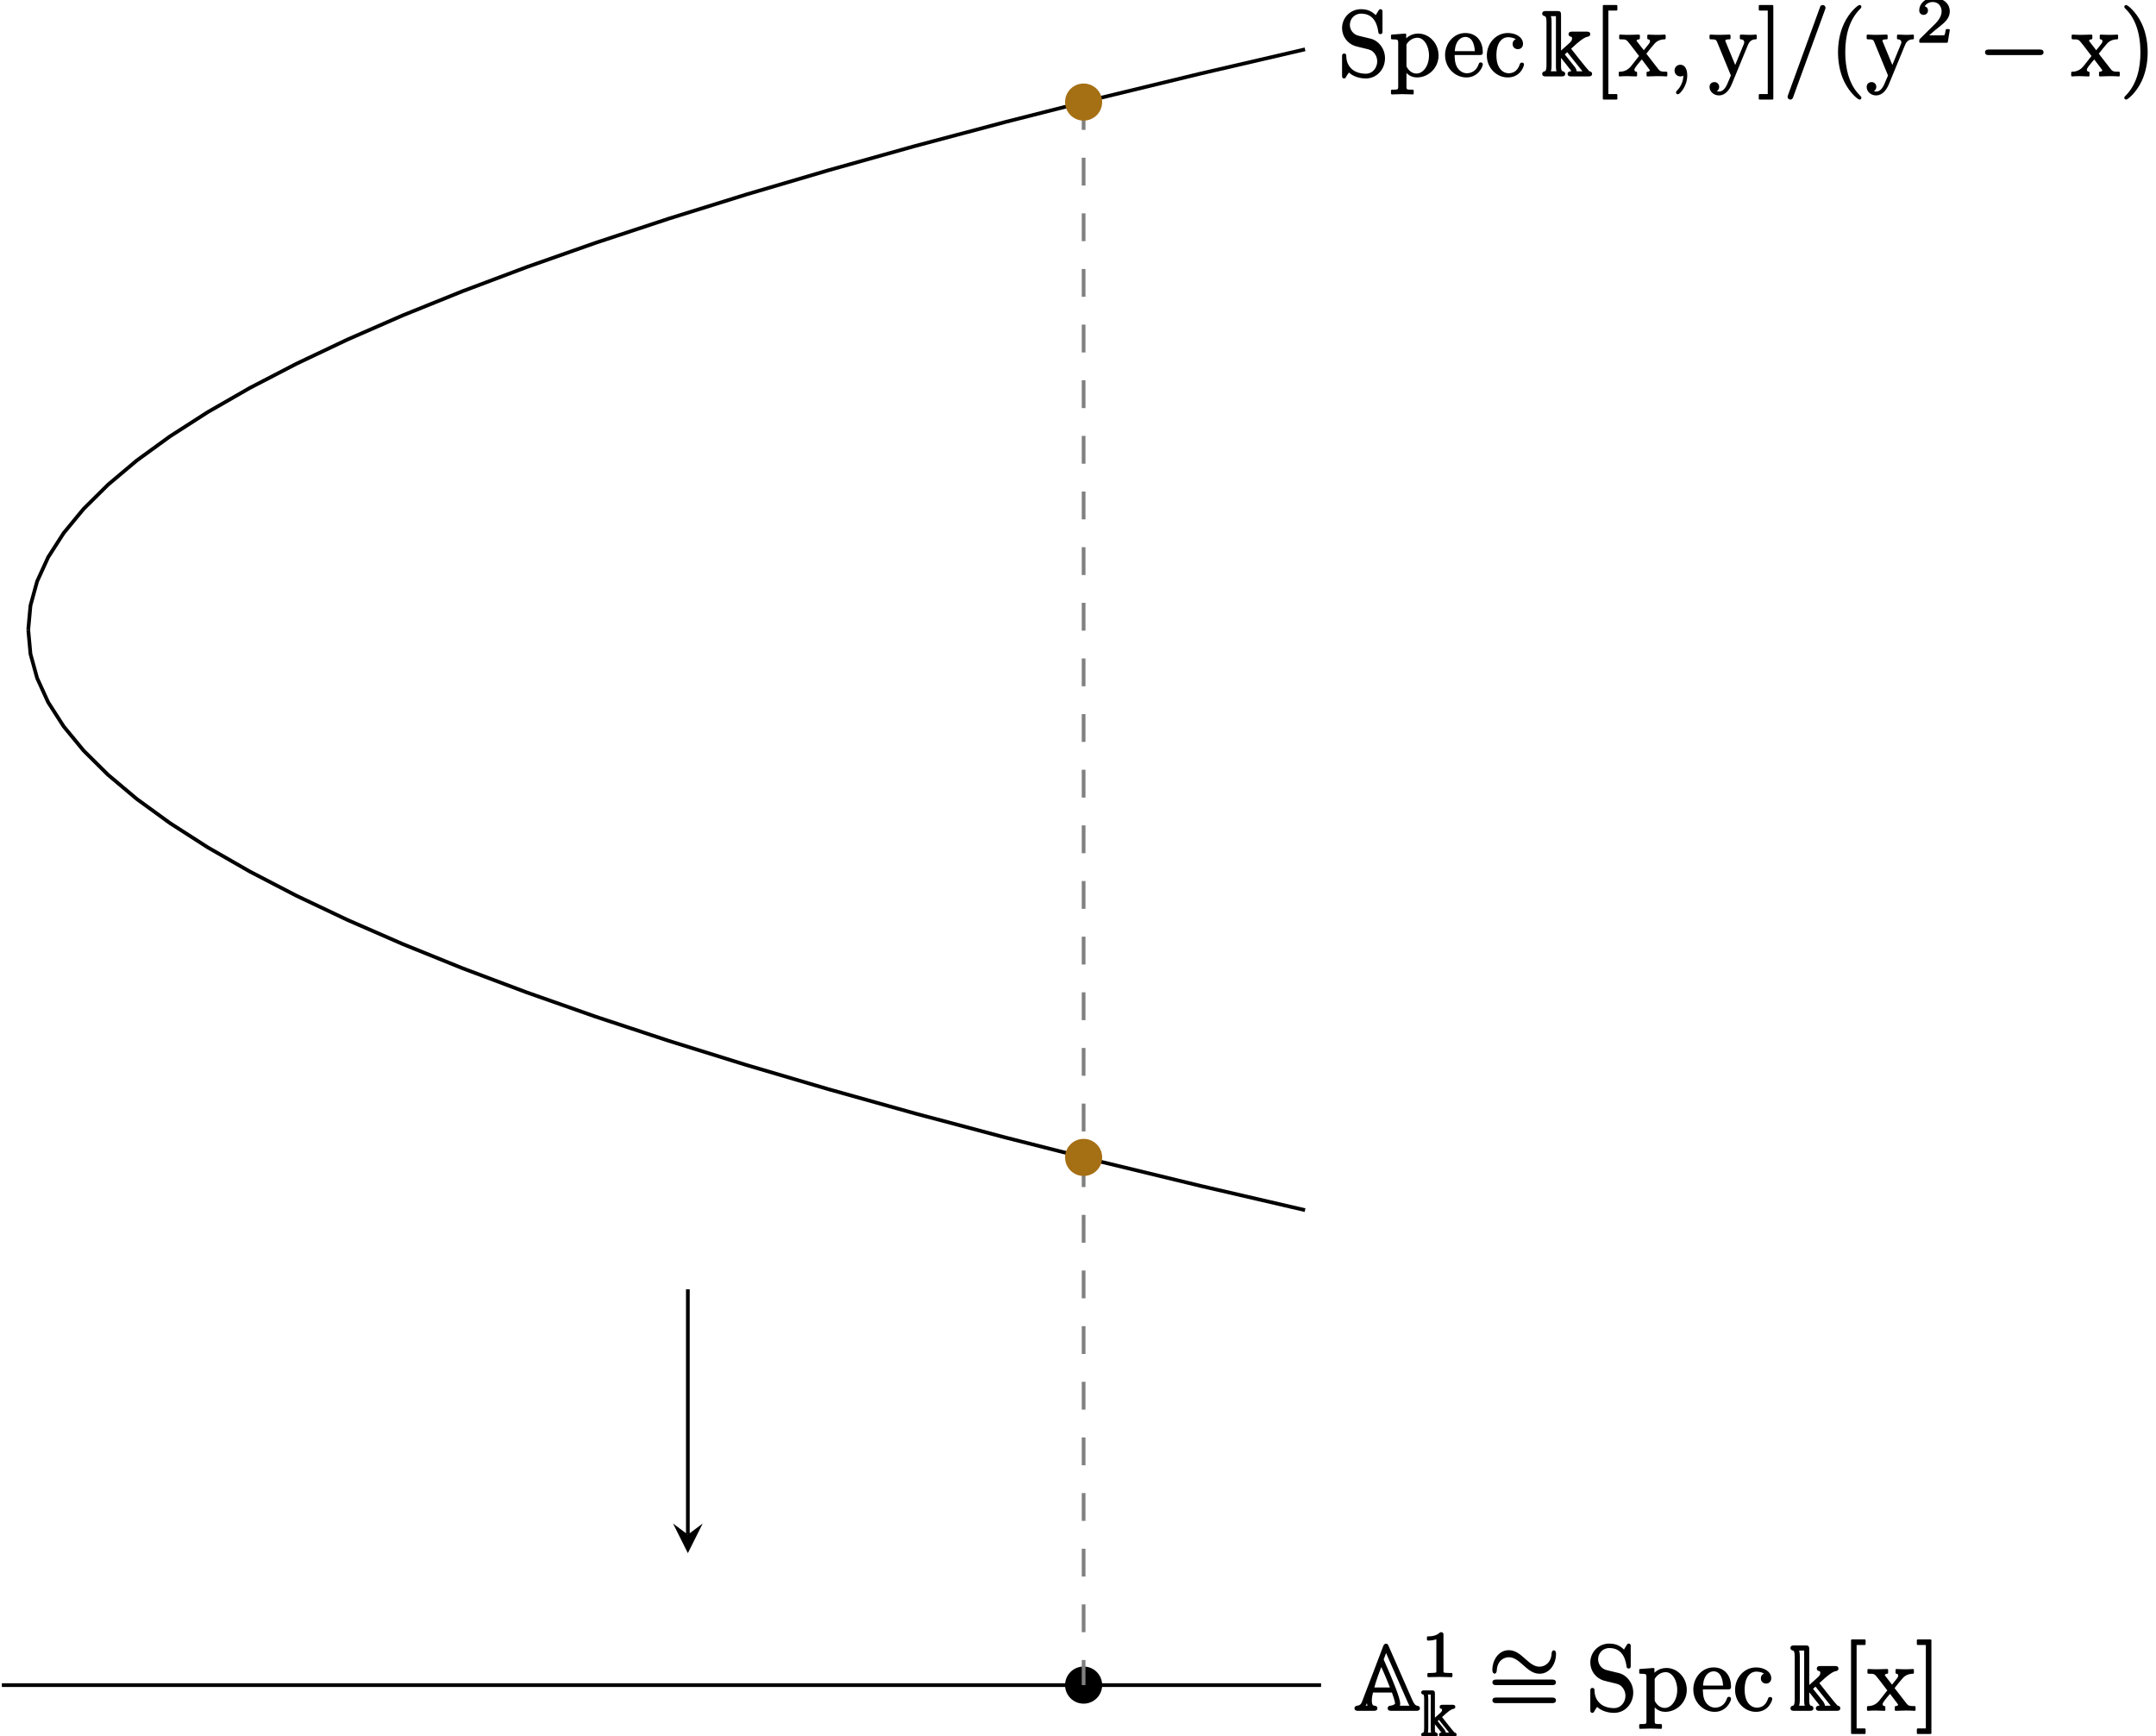
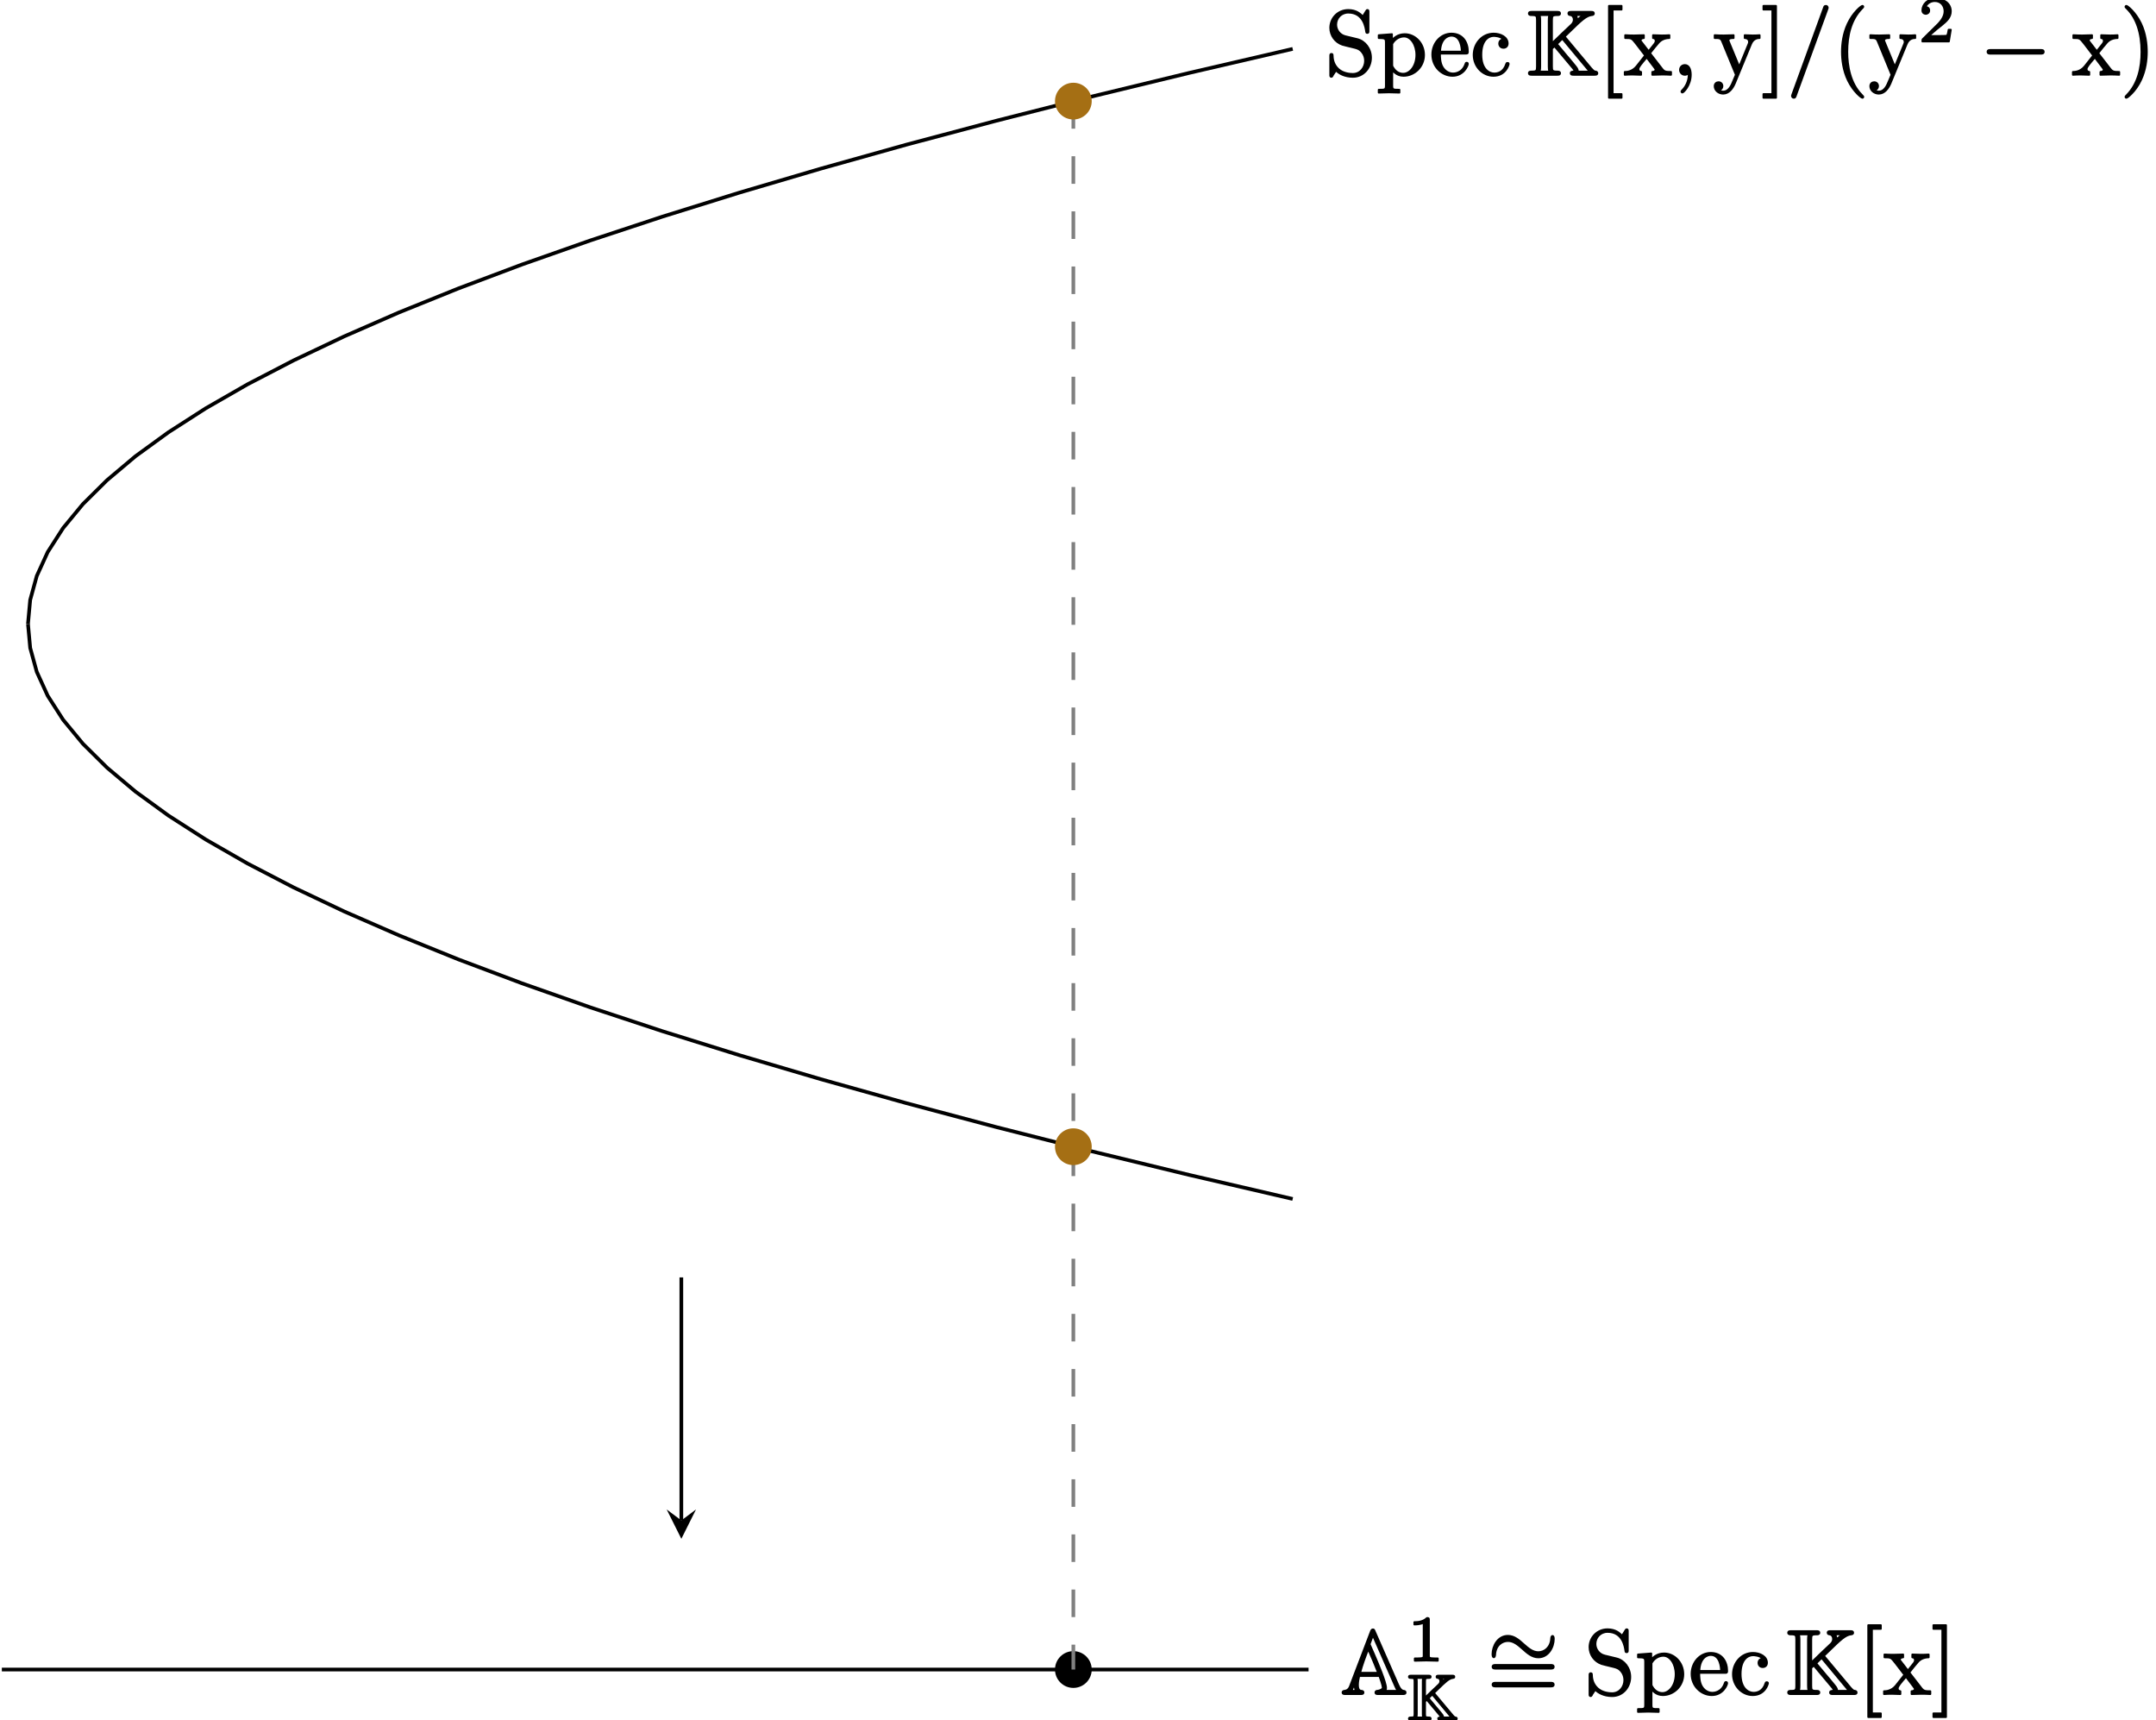
- <svg xmlns="http://www.w3.org/2000/svg" xmlns:xlink="http://www.w3.org/1999/xlink" version="1.1" width="231.638pt" height="186.491pt" viewBox="-70.008 -66.688 231.638 186.491">
+ <svg xmlns="http://www.w3.org/2000/svg" xmlns:xlink="http://www.w3.org/1999/xlink" version="1.1" width="233.852pt" height="186.491pt" viewBox="-70.008 -66.688 233.852 186.491">
  <defs>
    <path id="g3-59" d="M2.022-.01C2.022-.667 1.773-1.056 1.385-1.056C1.056-1.056 .857-.807 .857-.528C.857-.259 1.056 0 1.385 0C1.504 0 1.634-.04 1.733-.13C1.763-.149 1.773-.159 1.783-.159S1.803-.149 1.803-.01C1.803 .727 1.455 1.325 1.126 1.654C1.016 1.763 1.016 1.783 1.016 1.813C1.016 1.883 1.066 1.923 1.116 1.923C1.225 1.923 2.022 1.156 2.022-.01Z" />
    <path id="g3-61" d="M4.374-7.093C4.423-7.223 4.423-7.263 4.423-7.273C4.423-7.382 4.334-7.472 4.224-7.472C4.154-7.472 4.085-7.442 4.055-7.382L.598 2.112C.548 2.242 .548 2.281 .548 2.291C.548 2.401 .638 2.491 .747 2.491C.877 2.491 .907 2.421 .966 2.252L4.374-7.093Z" />
    <path id="g4-40" d="M3.298 2.391C3.298 2.361 3.298 2.341 3.128 2.172C1.883 .917 1.564-.966 1.564-2.491C1.564-4.224 1.943-5.958 3.168-7.203C3.298-7.323 3.298-7.342 3.298-7.372C3.298-7.442 3.258-7.472 3.198-7.472C3.098-7.472 2.202-6.795 1.614-5.529C1.106-4.433 .986-3.328 .986-2.491C.986-1.714 1.096-.508 1.644 .618C2.242 1.843 3.098 2.491 3.198 2.491C3.258 2.491 3.298 2.461 3.298 2.391Z" />
    <path id="g4-41" d="M2.879-2.491C2.879-3.268 2.77-4.473 2.222-5.599C1.624-6.824 .767-7.472 .667-7.472C.608-7.472 .568-7.432 .568-7.372C.568-7.342 .568-7.323 .757-7.143C1.733-6.157 2.301-4.573 2.301-2.491C2.301-.787 1.933 .966 .697 2.222C.568 2.341 .568 2.361 .568 2.391C.568 2.451 .608 2.491 .667 2.491C.767 2.491 1.664 1.813 2.252 .548C2.76-.548 2.879-1.654 2.879-2.491Z" />
    <path id="g4-61" d="M6.844-3.258C6.994-3.258 7.183-3.258 7.183-3.457S6.994-3.656 6.854-3.656H.887C.747-3.656 .558-3.656 .558-3.457S.747-3.258 .897-3.258H6.844ZM6.854-1.325C6.994-1.325 7.183-1.325 7.183-1.524S6.994-1.724 6.844-1.724H.897C.747-1.724 .558-1.724 .558-1.524S.747-1.325 .887-1.325H6.854Z" />
    <path id="g4-83" d="M3.477-3.866L2.202-4.174C1.584-4.324 1.196-4.862 1.196-5.44C1.196-6.137 1.733-6.745 2.511-6.745C4.174-6.745 4.394-5.111 4.453-4.663C4.463-4.603 4.463-4.543 4.573-4.543C4.702-4.543 4.702-4.593 4.702-4.782V-6.785C4.702-6.954 4.702-7.024 4.593-7.024C4.523-7.024 4.513-7.014 4.443-6.894L4.095-6.326C3.796-6.615 3.387-7.024 2.501-7.024C1.395-7.024 .558-6.147 .558-5.091C.558-4.264 1.086-3.537 1.863-3.268C1.973-3.228 2.481-3.108 3.178-2.939C3.447-2.869 3.746-2.8 4.025-2.431C4.234-2.172 4.334-1.843 4.334-1.514C4.334-.807 3.836-.09 2.999-.09C2.71-.09 1.953-.139 1.425-.628C.847-1.166 .817-1.803 .807-2.162C.797-2.262 .717-2.262 .687-2.262C.558-2.262 .558-2.192 .558-2.012V-.02C.558 .149 .558 .219 .667 .219C.737 .219 .747 .199 .817 .09C.817 .08 .847 .05 1.176-.478C1.484-.139 2.122 .219 3.009 .219C4.174 .219 4.971-.757 4.971-1.853C4.971-2.849 4.314-3.666 3.477-3.866Z" />
    <path id="g4-91" d="M2.54 2.491V2.092H1.574V-7.073H2.54V-7.472H1.176V2.491H2.54Z" />
    <path id="g4-93" d="M1.584-7.472H.219V-7.073H1.186V2.092H.219V2.491H1.584V-7.472Z" />
    <path id="g4-99" d="M1.166-2.172C1.166-3.796 1.983-4.214 2.511-4.214C2.6-4.214 3.228-4.204 3.577-3.846C3.168-3.816 3.108-3.517 3.108-3.387C3.108-3.128 3.288-2.929 3.567-2.929C3.826-2.929 4.025-3.098 4.025-3.397C4.025-4.075 3.268-4.463 2.501-4.463C1.255-4.463 .339-3.387 .339-2.152C.339-.877 1.325 .11 2.481 .11C3.816 .11 4.134-1.086 4.134-1.186S4.035-1.285 4.005-1.285C3.915-1.285 3.895-1.245 3.875-1.186C3.587-.259 2.939-.139 2.57-.139C2.042-.139 1.166-.568 1.166-2.172Z" />
    <path id="g4-101" d="M1.116-2.511C1.176-3.995 2.012-4.244 2.351-4.244C3.377-4.244 3.477-2.899 3.477-2.511H1.116ZM1.106-2.301H3.885C4.105-2.301 4.134-2.301 4.134-2.511C4.134-3.497 3.597-4.463 2.351-4.463C1.196-4.463 .279-3.437 .279-2.192C.279-.857 1.325 .11 2.471 .11C3.686 .11 4.134-.996 4.134-1.186C4.134-1.285 4.055-1.305 4.005-1.305C3.915-1.305 3.895-1.245 3.875-1.166C3.527-.139 2.63-.139 2.531-.139C2.032-.139 1.634-.438 1.405-.807C1.106-1.285 1.106-1.943 1.106-2.301Z" />
    <path id="g4-112" d="M1.714-3.746V-4.403L.279-4.294V-3.985C.986-3.985 1.056-3.925 1.056-3.487V1.176C1.056 1.624 .946 1.624 .279 1.624V1.933C.618 1.923 1.136 1.903 1.395 1.903C1.664 1.903 2.172 1.923 2.521 1.933V1.624C1.853 1.624 1.743 1.624 1.743 1.176V-.498V-.588C1.793-.428 2.212 .11 2.969 .11C4.154 .11 5.191-.867 5.191-2.152C5.191-3.417 4.224-4.403 3.108-4.403C2.331-4.403 1.913-3.965 1.714-3.746ZM1.743-1.136V-3.357C2.032-3.866 2.521-4.154 3.029-4.154C3.756-4.154 4.364-3.278 4.364-2.152C4.364-.946 3.666-.11 2.929-.11C2.531-.11 2.152-.309 1.883-.717C1.743-.927 1.743-.936 1.743-1.136Z" />
    <path id="g4-120" d="M2.859-2.341C3.158-2.72 3.537-3.208 3.776-3.467C4.085-3.826 4.493-3.975 4.961-3.985V-4.294C4.702-4.274 4.403-4.264 4.144-4.264C3.846-4.264 3.318-4.284 3.188-4.294V-3.985C3.397-3.965 3.477-3.836 3.477-3.676S3.377-3.387 3.328-3.328L2.71-2.55L1.933-3.557C1.843-3.656 1.843-3.676 1.843-3.736C1.843-3.885 1.993-3.975 2.192-3.985V-4.294C1.933-4.284 1.275-4.264 1.116-4.264C.907-4.264 .438-4.274 .169-4.294V-3.985C.867-3.985 .877-3.975 1.345-3.377L2.331-2.092L1.395-.907C.917-.329 .329-.309 .12-.309V0C.379-.02 .687-.03 .946-.03C1.235-.03 1.654-.01 1.893 0V-.309C1.674-.339 1.604-.468 1.604-.618C1.604-.837 1.893-1.166 2.501-1.883L3.258-.887C3.337-.777 3.467-.618 3.467-.558C3.467-.468 3.377-.319 3.108-.309V0C3.407-.01 3.965-.03 4.184-.03C4.453-.03 4.842-.02 5.141 0V-.309C4.603-.309 4.423-.329 4.194-.618L2.859-2.341Z" />
    <path id="g4-121" d="M4.134-3.347C4.394-3.975 4.902-3.985 5.061-3.985V-4.294C4.832-4.274 4.543-4.264 4.314-4.264C4.134-4.264 3.666-4.284 3.447-4.294V-3.985C3.756-3.975 3.915-3.806 3.915-3.557C3.915-3.457 3.905-3.437 3.856-3.318L2.849-.867L1.743-3.547C1.704-3.646 1.684-3.686 1.684-3.726C1.684-3.985 2.052-3.985 2.242-3.985V-4.294C1.983-4.284 1.325-4.264 1.156-4.264C.887-4.264 .488-4.274 .189-4.294V-3.985C.667-3.985 .857-3.985 .996-3.636L2.491 0C2.441 .13 2.301 .458 2.242 .588C2.022 1.136 1.743 1.823 1.106 1.823C1.056 1.823 .827 1.823 .638 1.644C.946 1.604 1.026 1.385 1.026 1.225C1.026 .966 .837 .807 .608 .807C.408 .807 .189 .936 .189 1.235C.189 1.684 .608 2.042 1.106 2.042C1.733 2.042 2.142 1.474 2.381 .907L4.134-3.347Z" />
-     <path id="g0-124" d="M2.357-3.229C2.232-3.229 2.12-3.229 2.12-3.103C2.12-3.006 2.225-2.985 2.253-2.985C2.385-2.964 2.385-2.803 2.385-2.79C2.385-2.587 2.253-2.462 2.099-2.329C1.953-2.19 1.569-1.855 1.416-1.716V-4.526C1.416-4.77 1.388-4.777 1.179-4.777H.37C.244-4.777 .139-4.777 .139-4.652C.139-4.554 .244-4.533 .265-4.533C.446-4.505 .46-4.219 .46-3.982V-.795C.46-.286 .342-.258 .244-.244C.188-.23 .139-.188 .139-.126C.139 0 .244 0 .37 0H1.499C1.625 0 1.73 0 1.73-.126C1.73-.223 1.639-.237 1.611-.244C1.423-.279 1.416-.544 1.416-.676V-1.367L1.492-1.43C1.639-1.241 2.022-.767 2.169-.572C2.308-.411 2.308-.398 2.35-.279C2.294-.272 2.329-.258 2.267-.251C2.169-.244 2.05-.237 2.05-.126C2.05 0 2.155 0 2.28 0H3.515C3.64 0 3.752 0 3.752-.126C3.752-.216 3.661-.237 3.64-.244C3.585-.258 3.571-.258 3.543-.293C3.368-.46 2.197-1.953 2.148-2.022C2.183-2.057 2.559-2.399 2.65-2.476C3.062-2.824 3.292-2.957 3.473-2.985C3.522-2.992 3.612-3.006 3.612-3.103C3.612-3.229 3.508-3.229 3.382-3.229H2.357ZM2.629-2.776C2.629-2.838 2.622-2.922 2.594-2.985H2.901L2.629-2.776ZM.704-3.996C.704-4.191 .69-4.38 .621-4.533H1.172V-.663C1.172-.579 1.172-.404 1.248-.244H.621C.69-.398 .704-.586 .704-.781V-3.996ZM1.674-1.59L1.96-1.855L3.243-.244H2.594C2.594-.349 2.594-.411 2.476-.586L1.674-1.59Z" />
+     <path id="g0-75" d="M2.88-2.901L3.333-3.34C4.094-4.08 4.512-4.491 4.944-4.533C5-4.54 5.098-4.547 5.098-4.652C5.098-4.777 4.993-4.777 4.868-4.777H3.396C3.271-4.777 3.166-4.777 3.166-4.652C3.166-4.547 3.264-4.54 3.313-4.533C3.501-4.505 3.578-4.338 3.578-4.184C3.578-3.989 3.466-3.87 3.403-3.808L2.643-3.089C2.483-2.936 2.085-2.538 1.918-2.392V-4.135C1.918-4.484 1.946-4.533 2.35-4.533C2.413-4.533 2.532-4.533 2.532-4.652C2.532-4.777 2.427-4.777 2.301-4.777H.404C.279-4.777 .167-4.777 .167-4.652C.167-4.533 .3-4.533 .356-4.533C.753-4.533 .781-4.477 .781-4.135V-.642C.781-.314 .76-.244 .391-.244C.286-.244 .167-.244 .167-.126C.167 0 .279 0 .404 0H2.301C2.427 0 2.532 0 2.532-.126C2.532-.244 2.413-.244 2.336-.244C1.939-.244 1.918-.307 1.918-.642V-1.988L2.113-2.169L3.347-.697L3.529-.481C3.605-.384 3.605-.37 3.64-.279C3.599-.272 3.585-.258 3.557-.251C3.389-.223 3.347-.216 3.347-.126C3.347 0 3.452 0 3.578 0H5.133C5.258 0 5.363 0 5.363-.126C5.363-.216 5.279-.237 5.23-.244C5.147-.251 5.098-.258 4.903-.488L2.88-2.901ZM4.303-4.533C4.087-4.373 4.073-4.373 3.822-4.149C3.822-4.254 3.822-4.387 3.731-4.533H4.303ZM.969-.244C1.025-.37 1.025-.544 1.025-.628V-4.149C1.025-4.233 1.025-4.407 .969-4.533H1.73C1.674-4.407 1.674-4.233 1.674-4.149V-.628C1.674-.544 1.674-.37 1.73-.244H.969ZM2.706-2.741L4.784-.244H3.884C3.877-.363 3.877-.432 3.696-.656C3.543-.851 3.145-1.318 2.985-1.506C2.845-1.681 2.364-2.26 2.294-2.336L2.706-2.741Z" />
    <path id="g5-49" d="M2.336-4.435C2.336-4.624 2.322-4.631 2.127-4.631C1.681-4.191 1.046-4.184 .76-4.184V-3.933C.928-3.933 1.388-3.933 1.771-4.129V-.572C1.771-.342 1.771-.251 1.074-.251H.809V0C.934-.007 1.792-.028 2.05-.028C2.267-.028 3.145-.007 3.299 0V-.251H3.034C2.336-.251 2.336-.342 2.336-.572V-4.435Z" />
    <path id="g5-50" d="M3.522-1.269H3.285C3.264-1.116 3.194-.704 3.103-.635C3.048-.593 2.511-.593 2.413-.593H1.13C1.862-1.241 2.106-1.437 2.525-1.764C3.041-2.176 3.522-2.608 3.522-3.271C3.522-4.115 2.783-4.631 1.89-4.631C1.025-4.631 .439-4.024 .439-3.382C.439-3.027 .739-2.992 .809-2.992C.976-2.992 1.179-3.11 1.179-3.361C1.179-3.487 1.13-3.731 .767-3.731C.983-4.226 1.458-4.38 1.785-4.38C2.483-4.38 2.845-3.836 2.845-3.271C2.845-2.664 2.413-2.183 2.19-1.932L.509-.272C.439-.209 .439-.195 .439 0H3.313L3.522-1.269Z" />
    <path id="g2-0" d="M6.565-2.291C6.735-2.291 6.914-2.291 6.914-2.491S6.735-2.69 6.565-2.69H1.176C1.006-2.69 .827-2.69 .827-2.491S1.006-2.291 1.176-2.291H6.565Z" />
    <path id="g2-24" d="M7.193-3.328C7.193-3.547 7.133-3.646 7.054-3.646C7.004-3.646 6.924-3.577 6.914-3.387C6.874-2.431 6.217-1.883 5.519-1.883C4.892-1.883 4.413-2.311 3.925-2.74C3.417-3.198 2.899-3.656 2.222-3.656C1.136-3.656 .548-2.56 .548-1.654C.548-1.335 .677-1.335 .687-1.335C.797-1.335 .827-1.534 .827-1.564C.867-2.66 1.614-3.098 2.222-3.098C2.849-3.098 3.328-2.67 3.816-2.242C4.324-1.783 4.842-1.325 5.519-1.325C6.605-1.325 7.193-2.421 7.193-3.328Z" />
    <path id="g1-65" d="M3.656-6.795C3.587-6.964 3.567-7.014 3.457-7.014S3.298-6.924 3.248-6.804L.976-.847C.857-.528 .648-.379 .379-.349C.329-.349 .169-.329 .169-.179C.169 0 .329 0 .508 0H2.102C2.281 0 2.431 0 2.431-.179C2.431-.329 2.291-.339 2.222-.349C2.082-.359 1.833-.399 1.833-.996C1.833-1.325 1.903-1.644 1.973-1.963H4.164C4.513-.986 4.523-.827 4.533-.618C4.294-.379 4.015-.359 3.905-.349C3.806-.339 3.736-.269 3.736-.179C3.736 0 3.885 0 4.065 0H6.665C6.844 0 7.004 0 7.004-.179C7.004-.319 6.874-.339 6.785-.349C6.565-.389 6.396-.558 6.197-1.006L3.656-6.795ZM2.072-2.311C2.301-3.188 2.62-4.035 2.949-4.872C3.258-4.204 3.856-2.77 4.025-2.311H2.072ZM1.484-1.196L1.494-1.186V-1.086C1.484-1.066 1.484-1.056 1.484-.996C1.484-.956 1.484-.578 1.624-.349H1.086C1.215-.488 1.255-.608 1.315-.767L1.484-1.196ZM3.098-5.41L3.457-6.376L5.878-.867C5.918-.767 6.027-.528 6.167-.349H4.752C4.852-.408 4.882-.548 4.882-.667C4.882-1.275 4.015-3.298 3.587-4.294L3.098-5.41Z" />
-     <path id="g1-124" d="M3.367-4.613C3.188-4.613 3.029-4.613 3.029-4.433C3.029-4.294 3.178-4.264 3.218-4.264C3.407-4.234 3.407-4.005 3.407-3.985C3.407-3.696 3.218-3.517 2.999-3.328C2.79-3.128 2.242-2.65 2.022-2.451V-6.466C2.022-6.814 1.983-6.824 1.684-6.824H.528C.349-6.824 .199-6.824 .199-6.645C.199-6.506 .349-6.476 .379-6.476C.638-6.436 .658-6.027 .658-5.689V-1.136C.658-.408 .488-.369 .349-.349C.269-.329 .199-.269 .199-.179C.199 0 .349 0 .528 0H2.142C2.321 0 2.471 0 2.471-.179C2.471-.319 2.341-.339 2.301-.349C2.032-.399 2.022-.777 2.022-.966V-1.953L2.132-2.042C2.341-1.773 2.889-1.096 3.098-.817C3.298-.588 3.298-.568 3.357-.399C3.278-.389 3.328-.369 3.238-.359C3.098-.349 2.929-.339 2.929-.179C2.929 0 3.078 0 3.258 0H5.021C5.2 0 5.36 0 5.36-.179C5.36-.309 5.23-.339 5.2-.349C5.121-.369 5.101-.369 5.061-.418C4.812-.658 3.138-2.79 3.068-2.889C3.118-2.939 3.656-3.427 3.786-3.537C4.374-4.035 4.702-4.224 4.961-4.264C5.031-4.274 5.161-4.294 5.161-4.433C5.161-4.613 5.011-4.613 4.832-4.613H3.367ZM3.756-3.965C3.756-4.055 3.746-4.174 3.706-4.264H4.144L3.756-3.965ZM1.006-5.709C1.006-5.988 .986-6.257 .887-6.476H1.674V-.946C1.674-.827 1.674-.578 1.783-.349H.887C.986-.568 1.006-.837 1.006-1.116V-5.709ZM2.391-2.271L2.8-2.65L4.633-.349H3.706C3.706-.498 3.706-.588 3.537-.837L2.391-2.271Z" />
+     <path id="g1-75" d="M4.115-4.144L4.762-4.772C5.848-5.828 6.446-6.416 7.064-6.476C7.143-6.486 7.283-6.496 7.283-6.645C7.283-6.824 7.133-6.824 6.954-6.824H4.852C4.672-6.824 4.523-6.824 4.523-6.645C4.523-6.496 4.663-6.486 4.732-6.476C5.001-6.436 5.111-6.197 5.111-5.978C5.111-5.699 4.951-5.529 4.862-5.44L3.776-4.413C3.547-4.194 2.979-3.626 2.74-3.417V-5.908C2.74-6.406 2.78-6.476 3.357-6.476C3.447-6.476 3.616-6.476 3.616-6.645C3.616-6.824 3.467-6.824 3.288-6.824H.578C.399-6.824 .239-6.824 .239-6.645C.239-6.476 .428-6.476 .508-6.476C1.076-6.476 1.116-6.396 1.116-5.908V-.917C1.116-.448 1.086-.349 .558-.349C.408-.349 .239-.349 .239-.179C.239 0 .399 0 .578 0H3.288C3.467 0 3.616 0 3.616-.179C3.616-.349 3.447-.349 3.337-.349C2.77-.349 2.74-.438 2.74-.917V-2.839L3.019-3.098L4.782-.996L5.041-.687C5.151-.548 5.151-.528 5.2-.399C5.141-.389 5.121-.369 5.081-.359C4.842-.319 4.782-.309 4.782-.179C4.782 0 4.932 0 5.111 0H7.333C7.512 0 7.661 0 7.661-.179C7.661-.309 7.542-.339 7.472-.349C7.323-.369 7.283-.408 7.203-.478C7.113-.568 7.044-.638 6.994-.697L4.115-4.144ZM6.147-6.476C5.838-6.247 5.818-6.247 5.46-5.928C5.46-6.077 5.46-6.267 5.33-6.476H6.147ZM1.385-.349C1.465-.528 1.465-.777 1.465-.897V-5.928C1.465-6.047 1.465-6.296 1.385-6.476H2.471C2.391-6.296 2.391-6.047 2.391-5.928V-.897C2.391-.777 2.391-.528 2.471-.349H1.385ZM3.866-3.915L6.834-.349H5.549C5.539-.518 5.539-.618 5.28-.936C5.061-1.215 4.493-1.883 4.264-2.152C4.065-2.401 3.377-3.228 3.278-3.337L3.866-3.915Z" />
  </defs>
  <g id="page1">
    <path d="M-69.809 114.36H71.926" stroke="#000" fill="none" stroke-width=".399" />
    <g transform="matrix(1 0 0 1 142.419 116.0505)">
      <use stroke="#000" stroke-width="0.20" stroke-linejoin="round" x="-66.973" y=".971" xlink:href="#g1-65" />
      <use stroke="#000" stroke-width="0.20" stroke-linejoin="round" x="-59.778" y="-2.645" xlink:href="#g5-49" />
-       <use stroke="#000" stroke-width="0.20" stroke-linejoin="round" x="-59.778" y="3.753" xlink:href="#g0-124" />
-       <use stroke="#000" stroke-width="0.20" stroke-linejoin="round" x="-52.541" y="-1.688" xlink:href="#g2-24" />
-       <use stroke="#000" stroke-width="0.20" stroke-linejoin="round" x="-52.541" y="1.469" xlink:href="#g4-61" />
-       <use stroke="#000" stroke-width="0.20" stroke-linejoin="round" x="-42.025" y=".971" xlink:href="#g4-83" />
-       <use stroke="#000" stroke-width="0.20" stroke-linejoin="round" x="-36.491" y=".971" xlink:href="#g4-112" />
-       <use stroke="#000" stroke-width="0.20" stroke-linejoin="round" x="-30.679" y=".971" xlink:href="#g4-101" />
-       <use stroke="#000" stroke-width="0.20" stroke-linejoin="round" x="-26.251" y=".971" xlink:href="#g4-99" />
-       <use stroke="#000" stroke-width="0.20" stroke-linejoin="round" x="-20.163" y=".971" xlink:href="#g1-124" />
-       <use stroke="#000" stroke-width="0.20" stroke-linejoin="round" x="-14.628" y=".971" xlink:href="#g4-91" />
-       <use stroke="#000" stroke-width="0.20" stroke-linejoin="round" x="-11.861" y=".971" xlink:href="#g4-120" />
-       <use stroke="#000" stroke-width="0.20" stroke-linejoin="round" x="-6.603" y=".971" xlink:href="#g4-93" />
+       <use stroke="#000" stroke-width="0.20" stroke-linejoin="round" x="-59.778" y="3.753" xlink:href="#g0-75" />
+       <use stroke="#000" stroke-width="0.20" stroke-linejoin="round" x="-51.089" y="-1.688" xlink:href="#g2-24" />
+       <use stroke="#000" stroke-width="0.20" stroke-linejoin="round" x="-51.089" y="1.469" xlink:href="#g4-61" />
+       <use stroke="#000" stroke-width="0.20" stroke-linejoin="round" x="-40.573" y=".971" xlink:href="#g4-83" />
+       <use stroke="#000" stroke-width="0.20" stroke-linejoin="round" x="-35.038" y=".971" xlink:href="#g4-112" />
+       <use stroke="#000" stroke-width="0.20" stroke-linejoin="round" x="-29.226" y=".971" xlink:href="#g4-101" />
+       <use stroke="#000" stroke-width="0.20" stroke-linejoin="round" x="-24.798" y=".971" xlink:href="#g4-99" />
+       <use stroke="#000" stroke-width="0.20" stroke-linejoin="round" x="-18.71" y=".971" xlink:href="#g1-75" />
+       <use stroke="#000" stroke-width="0.20" stroke-linejoin="round" x="-10.961" y=".971" xlink:href="#g4-91" />
+       <use stroke="#000" stroke-width="0.20" stroke-linejoin="round" x="-8.194" y=".971" xlink:href="#g4-120" />
+       <use stroke="#000" stroke-width="0.20" stroke-linejoin="round" x="-2.936" y=".971" xlink:href="#g4-93" />
    </g>
    <path d="M-66.973 .969L-66.734-1.629L-66.02-4.227L-64.832-6.824L-63.164-9.422L-61.02-12.019L-58.398-14.617L-55.305-17.219L-51.73-19.816L-47.684-22.414L-43.16-25.012L-38.156-27.609L-32.68-30.207L-26.727-32.809L-20.297-35.406L-13.391-38.004L-6.008-40.602L1.852-43.199L10.188-45.797L19-48.394L28.289-50.996L38.055-53.594L48.293-56.191L59.012-58.789L70.204-61.387" stroke="#000" fill="none" stroke-width=".399" stroke-miterlimit="10" />
    <g transform="matrix(1 0 0 1 140.6966 -59.54861)">
      <use stroke="#000" stroke-width="0.20" stroke-linejoin="round" x="-66.973" y=".971" xlink:href="#g4-83" />
      <use stroke="#000" stroke-width="0.20" stroke-linejoin="round" x="-61.439" y=".971" xlink:href="#g4-112" />
      <use stroke="#000" stroke-width="0.20" stroke-linejoin="round" x="-55.627" y=".971" xlink:href="#g4-101" />
      <use stroke="#000" stroke-width="0.20" stroke-linejoin="round" x="-51.199" y=".971" xlink:href="#g4-99" />
-       <use stroke="#000" stroke-width="0.20" stroke-linejoin="round" x="-45.111" y=".971" xlink:href="#g1-124" />
-       <use stroke="#000" stroke-width="0.20" stroke-linejoin="round" x="-39.576" y=".971" xlink:href="#g4-91" />
-       <use stroke="#000" stroke-width="0.20" stroke-linejoin="round" x="-36.809" y=".971" xlink:href="#g4-120" />
-       <use stroke="#000" stroke-width="0.20" stroke-linejoin="round" x="-31.551" y=".971" xlink:href="#g3-59" />
-       <use stroke="#000" stroke-width="0.20" stroke-linejoin="round" x="-27.123" y=".971" xlink:href="#g4-121" />
-       <use stroke="#000" stroke-width="0.20" stroke-linejoin="round" x="-21.865" y=".971" xlink:href="#g4-93" />
-       <use stroke="#000" stroke-width="0.20" stroke-linejoin="round" x="-19.097" y=".971" xlink:href="#g3-61" />
-       <use stroke="#000" stroke-width="0.20" stroke-linejoin="round" x="-14.116" y=".971" xlink:href="#g4-40" />
-       <use stroke="#000" stroke-width="0.20" stroke-linejoin="round" x="-10.242" y=".971" xlink:href="#g4-121" />
-       <use stroke="#000" stroke-width="0.20" stroke-linejoin="round" x="-4.845" y="-2.645" xlink:href="#g5-50" />
-       <use stroke="#000" stroke-width="0.20" stroke-linejoin="round" x="1.838" y=".971" xlink:href="#g2-0" />
-       <use stroke="#000" stroke-width="0.20" stroke-linejoin="round" x="11.801" y=".971" xlink:href="#g4-120" />
-       <use stroke="#000" stroke-width="0.20" stroke-linejoin="round" x="17.059" y=".971" xlink:href="#g4-41" />
+       <use stroke="#000" stroke-width="0.20" stroke-linejoin="round" x="-45.111" y=".971" xlink:href="#g1-75" />
+       <use stroke="#000" stroke-width="0.20" stroke-linejoin="round" x="-37.362" y=".971" xlink:href="#g4-91" />
+       <use stroke="#000" stroke-width="0.20" stroke-linejoin="round" x="-34.595" y=".971" xlink:href="#g4-120" />
+       <use stroke="#000" stroke-width="0.20" stroke-linejoin="round" x="-29.337" y=".971" xlink:href="#g3-59" />
+       <use stroke="#000" stroke-width="0.20" stroke-linejoin="round" x="-24.909" y=".971" xlink:href="#g4-121" />
+       <use stroke="#000" stroke-width="0.20" stroke-linejoin="round" x="-19.651" y=".971" xlink:href="#g4-93" />
+       <use stroke="#000" stroke-width="0.20" stroke-linejoin="round" x="-16.883" y=".971" xlink:href="#g3-61" />
+       <use stroke="#000" stroke-width="0.20" stroke-linejoin="round" x="-11.902" y=".971" xlink:href="#g4-40" />
+       <use stroke="#000" stroke-width="0.20" stroke-linejoin="round" x="-8.028" y=".971" xlink:href="#g4-121" />
+       <use stroke="#000" stroke-width="0.20" stroke-linejoin="round" x="-2.631" y="-2.645" xlink:href="#g5-50" />
+       <use stroke="#000" stroke-width="0.20" stroke-linejoin="round" x="4.052" y=".971" xlink:href="#g2-0" />
+       <use stroke="#000" stroke-width="0.20" stroke-linejoin="round" x="14.015" y=".971" xlink:href="#g4-120" />
+       <use stroke="#000" stroke-width="0.20" stroke-linejoin="round" x="19.273" y=".971" xlink:href="#g4-41" />
    </g>
    <path d="M-66.973 .969L-66.734 3.57L-66.02 6.168L-64.832 8.766L-63.164 11.363L-61.02 13.961L-58.398 16.559L-55.305 19.16L-51.73 21.758L-47.684 24.356L-43.16 26.953L-38.156 29.551L-32.68 32.148L-26.727 34.746L-20.297 37.348L-13.391 39.945L-6.008 42.543L1.852 45.141L10.188 47.738L19 50.336L28.289 52.938L38.055 55.535L48.293 58.133L59.012 60.731L70.204 63.328" stroke="#000" fill="none" stroke-width=".399" stroke-miterlimit="10" />
    <path d="M48.407 114.36C48.407 113.258 47.516 112.364 46.414 112.364C45.313 112.364 44.422 113.258 44.422 114.36C44.422 115.458 45.313 116.352 46.414 116.352C47.516 116.352 48.407 115.458 48.407 114.36Z" />
    <path d="M46.414-55.723V114.36" stroke="#808080" fill="none" stroke-width=".399" stroke-miterlimit="10" stroke-dasharray="2.989 2.989" />
    <path d="M3.894 71.836V98.191" stroke="#000" fill="none" stroke-width=".399" stroke-miterlimit="10" />
    <path d="M3.895 100.184L5.488 96.996L3.895 98.191L2.301 96.996" />
    <path d="M48.407-55.723C48.407-56.824 47.516-57.715 46.414-57.715C45.313-57.715 44.422-56.824 44.422-55.723C44.422-54.621 45.313-53.73 46.414-53.73C47.516-53.73 48.407-54.621 48.407-55.723Z" fill="#a56f14" />
    <path d="M48.407 57.664C48.407 56.563 47.516 55.672 46.414 55.672C45.313 55.672 44.422 56.563 44.422 57.664C44.422 58.766 45.313 59.656 46.414 59.656C47.516 59.656 48.407 58.766 48.407 57.664Z" fill="#a56f14" />
  </g>
</svg>
